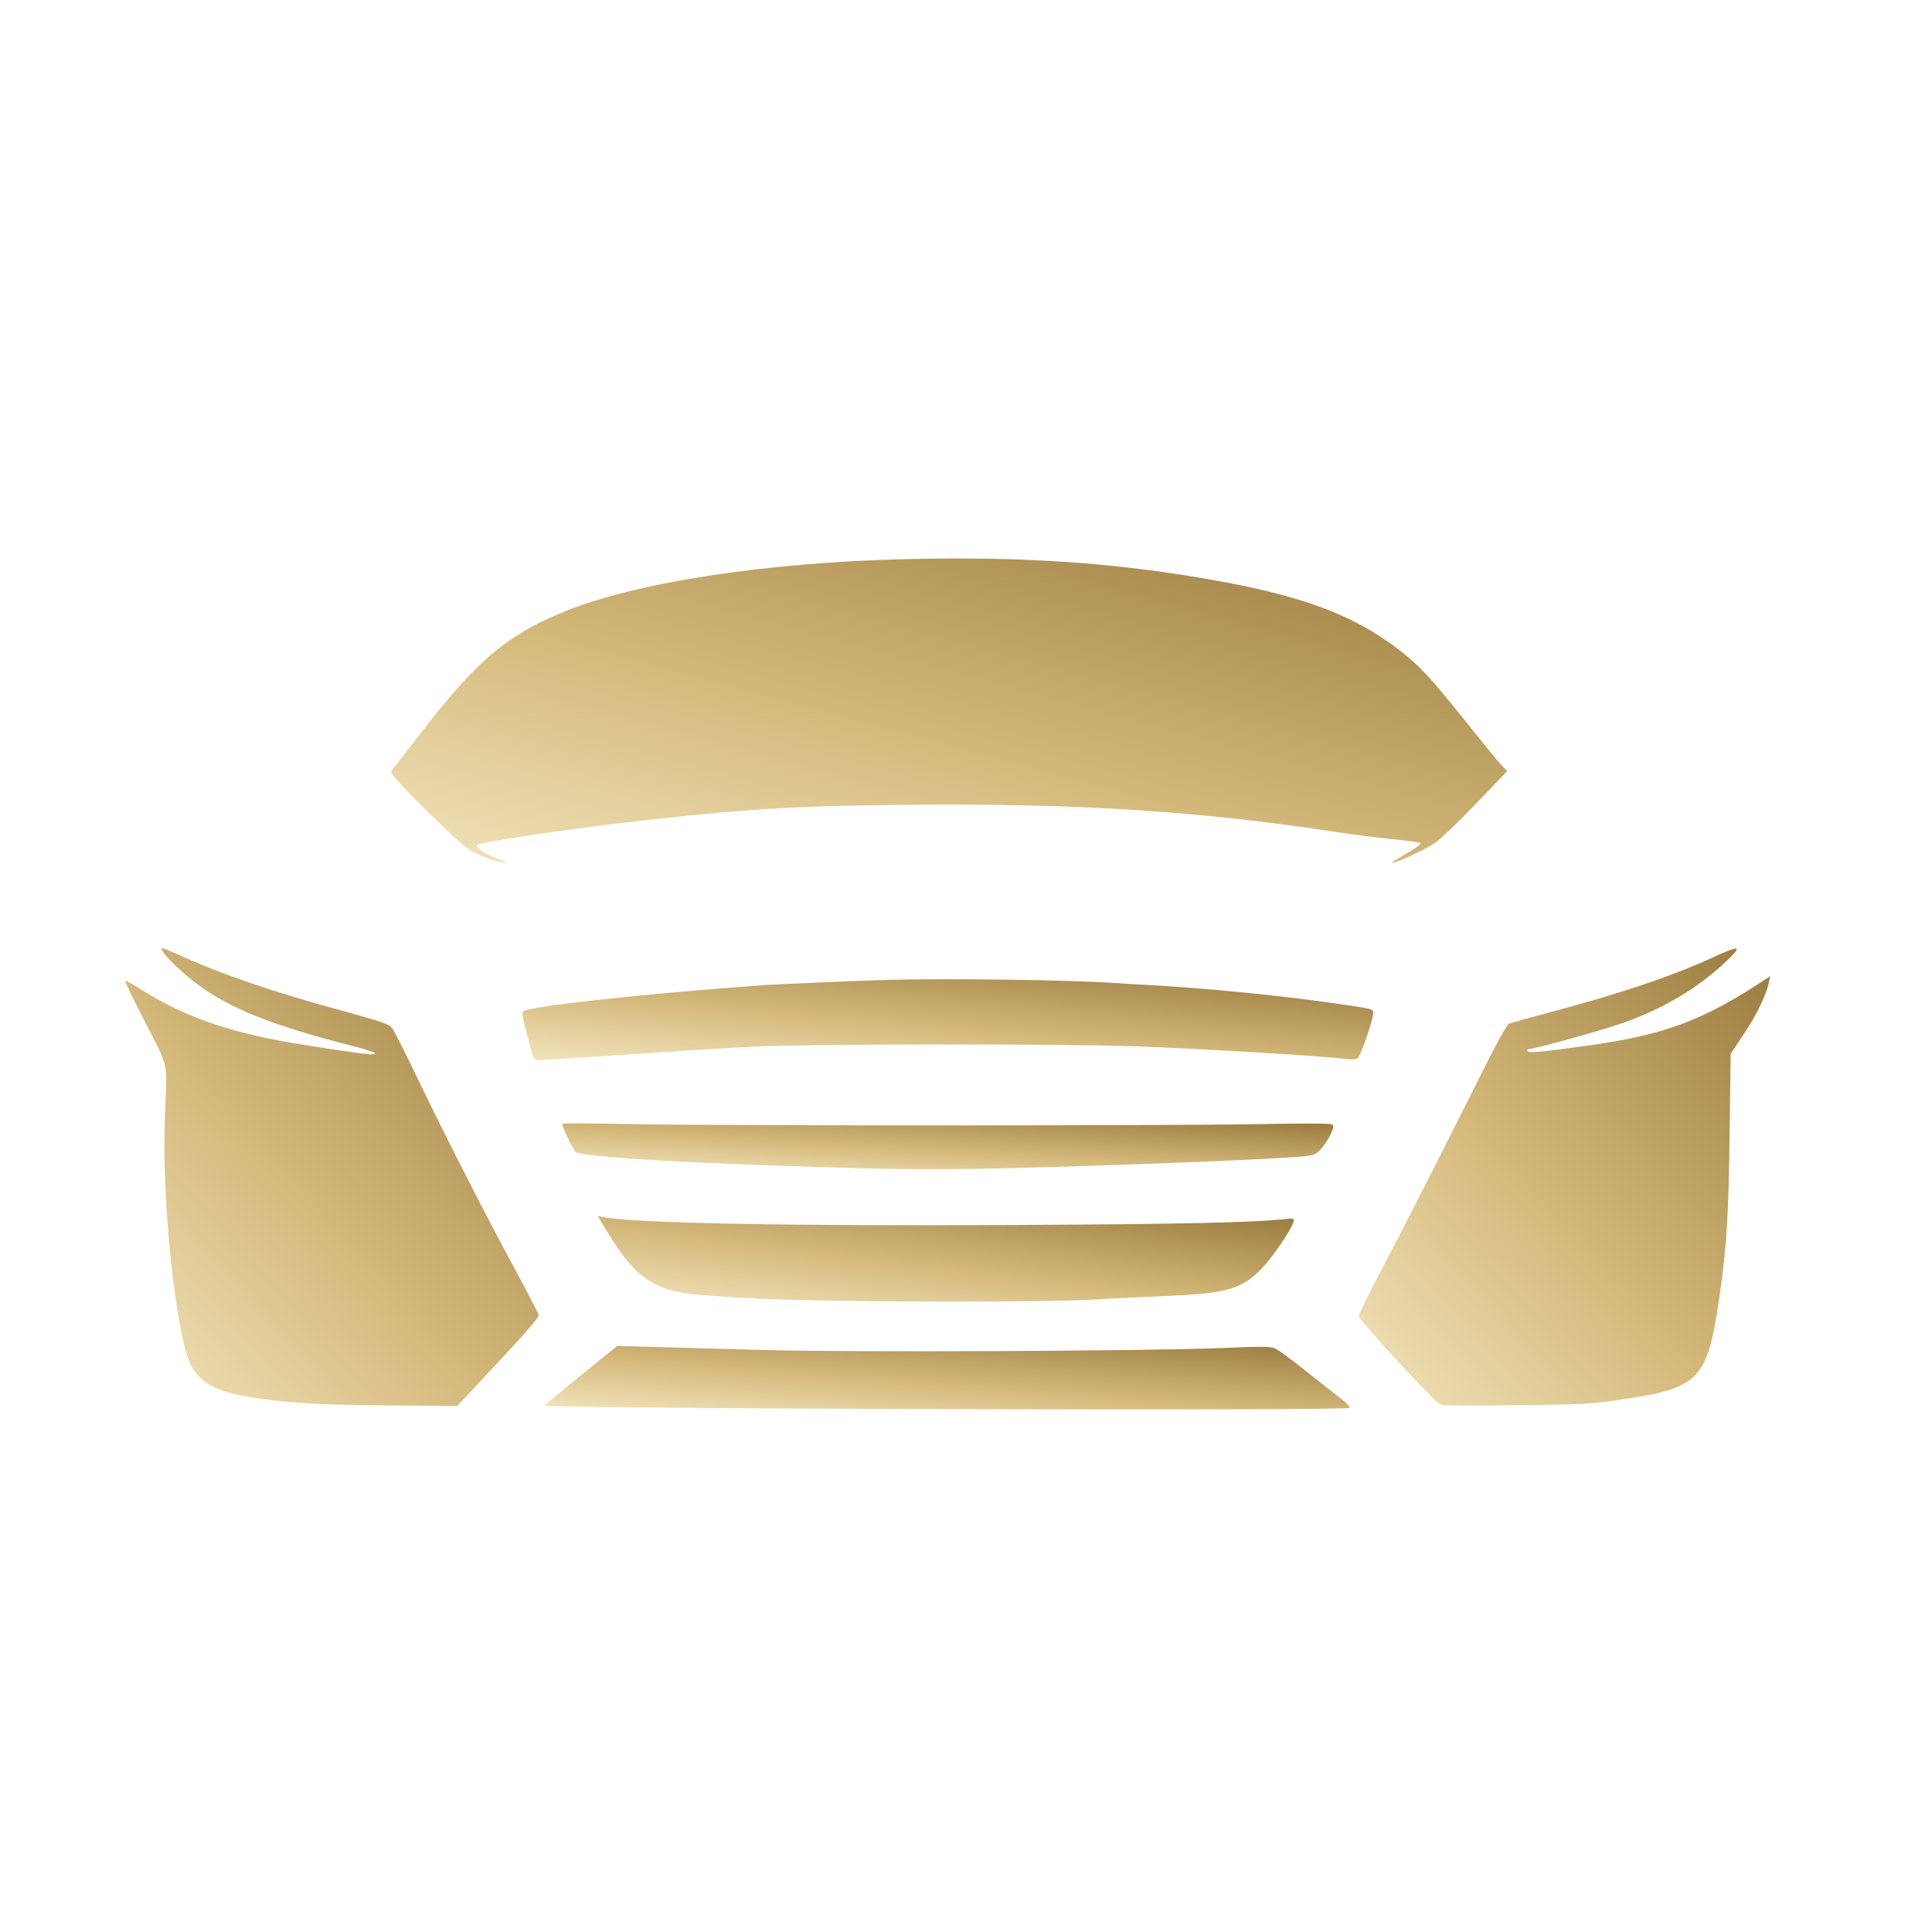
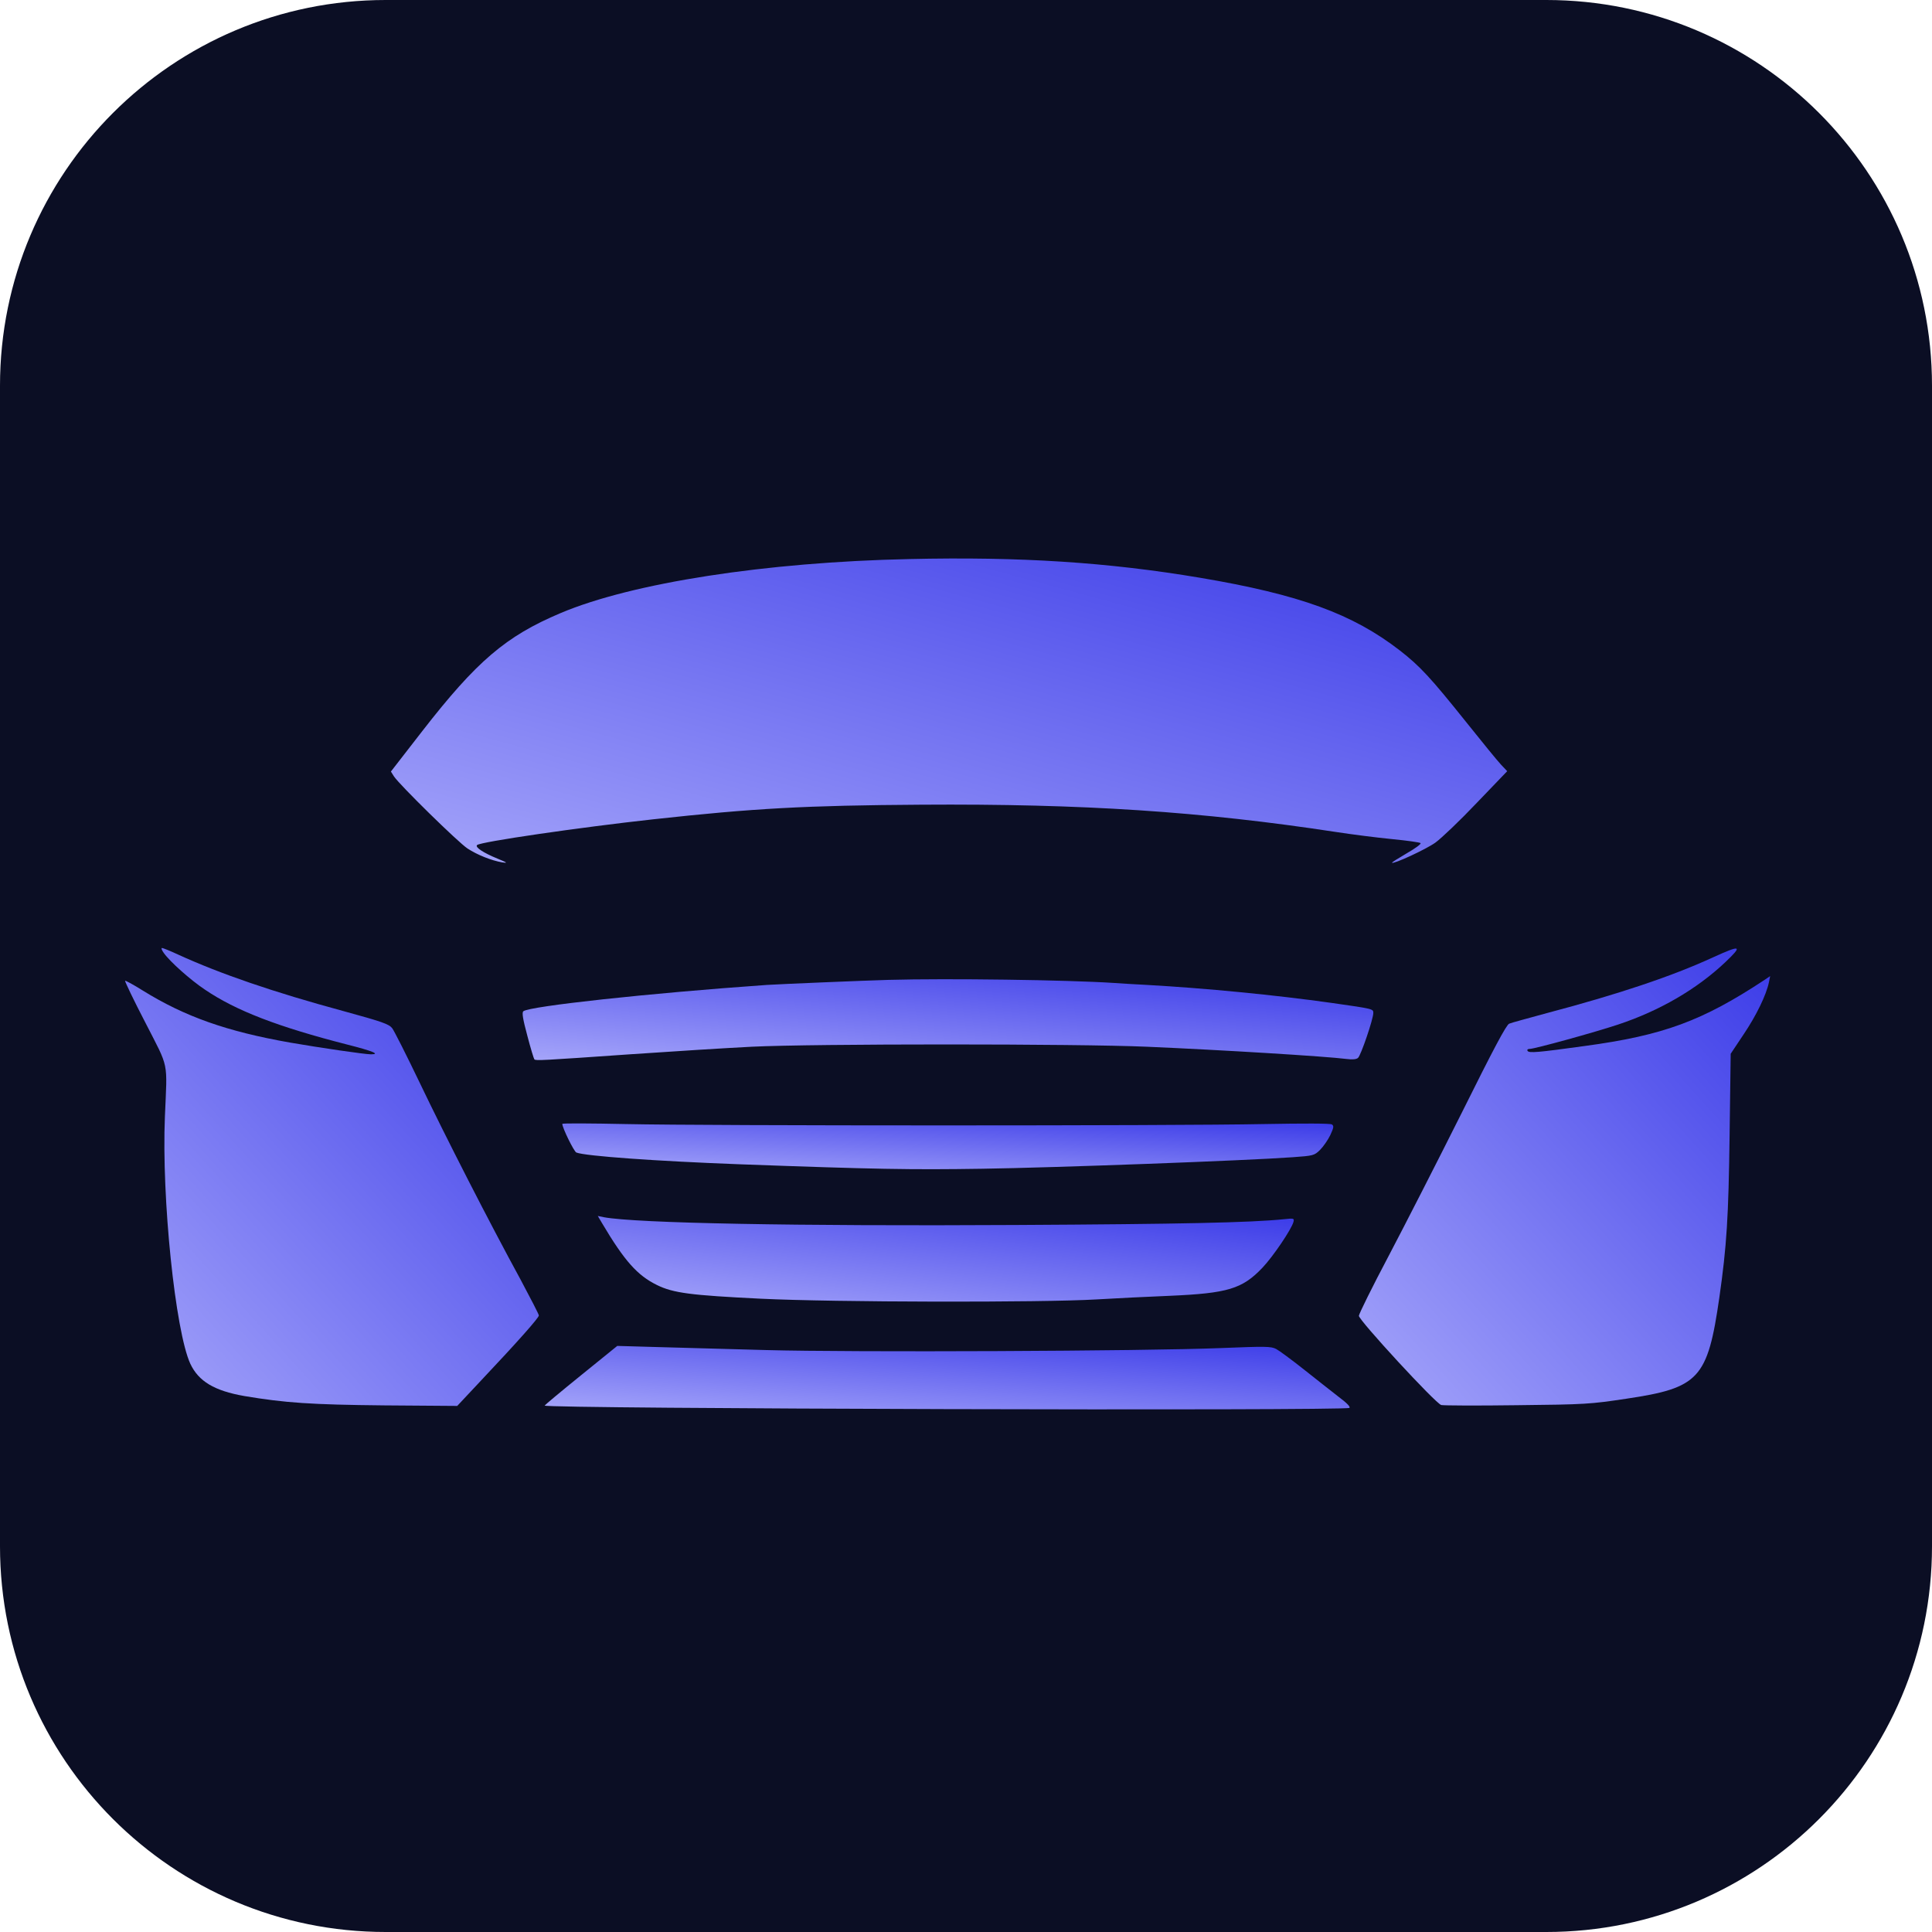
<svg xmlns="http://www.w3.org/2000/svg" viewBox="0 0 1072 1072" role="img" aria-label="LUXCAR">
+   <rect width="1072" height="1072" rx="214" fill="#0B0E24" />
  <defs>
-     <linearGradient id="gold" x1="0%" y1="0%" x2="100%" y2="100%">
-       <stop offset="0%" stop-color="#F2E4BC" />
-       <stop offset="45%" stop-color="#D4B87A" />
-       <stop offset="100%" stop-color="#9A7B3F" />
+     <linearGradient id="car" x1="0%" y1="0%" x2="100%" y2="100%">
+       <stop offset="0%" stop-color="#A5A5FA" />
+       <stop offset="100%" stop-color="#3B3BE8" />
    </linearGradient>
  </defs>
-   <g transform="translate(0,1072) scale(0.1,-0.1)" fill="url(#gold)" stroke="none">
+   <g transform="translate(0,1072) scale(0.1,-0.1)" fill="url(#car)" stroke="none">
    <path d="M5045 7618 c-796 -17 -1538 -132 -1935 -300 -303 -128 -465 -266 -768 -656 l-173 -223 17 -27 c30 -46 356 -366 408 -400 55 -36 134 -67 192 -77 33 -5 30 -2 -26 21 -78 32 -125 63 -113 75 18 18 568 98 978 143 557 61 845 77 1485 81 898 6 1559 -38 2300 -151 91 -14 232 -32 315 -40 82 -8 153 -18 157 -22 5 -5 -30 -30 -77 -57 -46 -27 -83 -50 -81 -52 8 -9 190 75 241 112 33 24 136 122 229 220 l169 176 -35 37 c-19 20 -106 127 -194 237 -196 245 -255 309 -367 396 -262 203 -556 310 -1107 403 -510 86 -1000 118 -1615 104z" />
    <path d="M909 5432 c34 -48 147 -149 228 -203 172 -117 407 -207 790 -305 142 -36 185 -54 131 -54 -35 0 -286 37 -448 65 -352 62 -584 144 -818 289 -51 32 -95 56 -98 54 -2 -3 48 -108 113 -233 133 -260 121 -206 108 -520 -19 -453 58 -1192 141 -1372 46 -98 134 -150 299 -179 226 -38 370 -48 776 -52 l406 -3 134 143 c201 213 319 346 319 359 0 6 -46 95 -101 198 -170 311 -420 800 -560 1093 -73 152 -142 289 -153 303 -18 23 -56 36 -271 95 -388 105 -684 207 -918 314 -43 20 -83 36 -88 36 -6 0 -1 -13 10 -28z" />
    <path d="M9505 5408 c-228 -105 -527 -205 -917 -308 -106 -29 -203 -55 -214 -60 -16 -6 -88 -142 -262 -492 -133 -266 -316 -624 -407 -797 -91 -172 -165 -322 -165 -332 0 -25 427 -488 457 -495 12 -3 201 -4 420 -1 382 4 407 6 607 36 404 60 451 111 516 561 41 287 51 445 57 904 l6 449 72 108 c70 104 125 217 140 288 l7 35 -28 -19 c-348 -230 -564 -310 -1002 -369 -260 -36 -308 -40 -316 -27 -4 7 1 11 12 11 27 0 361 92 490 135 232 77 437 197 594 345 100 95 89 99 -67 28z" />
    <path d="M4930 5283 c-141 -4 -594 -23 -675 -28 -656 -46 -1316 -118 -1351 -146 -9 -7 -3 -43 22 -136 18 -69 36 -128 39 -131 7 -8 43 -6 530 28 231 16 535 35 675 42 343 17 1808 17 2195 0 415 -18 990 -53 1108 -68 31 -4 53 -2 62 6 16 13 85 216 85 249 0 23 2 23 -230 56 -312 44 -703 82 -1025 100 -60 3 -144 8 -185 11 -259 17 -922 26 -1250 17z" />
    <path d="M3120 4484 c0 -22 65 -154 78 -159 51 -20 449 -48 902 -65 762 -28 951 -31 1350 -25 400 6 1463 45 1723 64 115 8 120 10 151 40 18 18 44 55 57 82 20 43 21 52 9 60 -9 6 -155 6 -380 2 -473 -10 -3080 -10 -3537 0 -194 4 -353 5 -353 1z" />
    <path d="M3340 3934 c125 -211 197 -291 305 -344 91 -45 189 -57 575 -76 409 -20 1561 -22 1865 -4 99 6 281 15 405 20 322 14 403 38 515 156 59 62 161 213 172 254 5 20 3 21 -53 15 -188 -19 -570 -27 -1484 -32 -1231 -7 -2109 10 -2289 43 l-34 7 23 -39z" />
    <path d="M3225 3090 c-110 -89 -201 -165 -203 -169 -6 -18 4437 -30 4465 -13 8 5 -12 26 -60 62 -39 30 -126 99 -193 152 -67 53 -136 104 -153 113 -29 15 -58 15 -309 5 -420 -17 -2046 -24 -2522 -11 -223 6 -499 14 -615 17 l-210 6 -200 -162z" />
  </g>
</svg>
